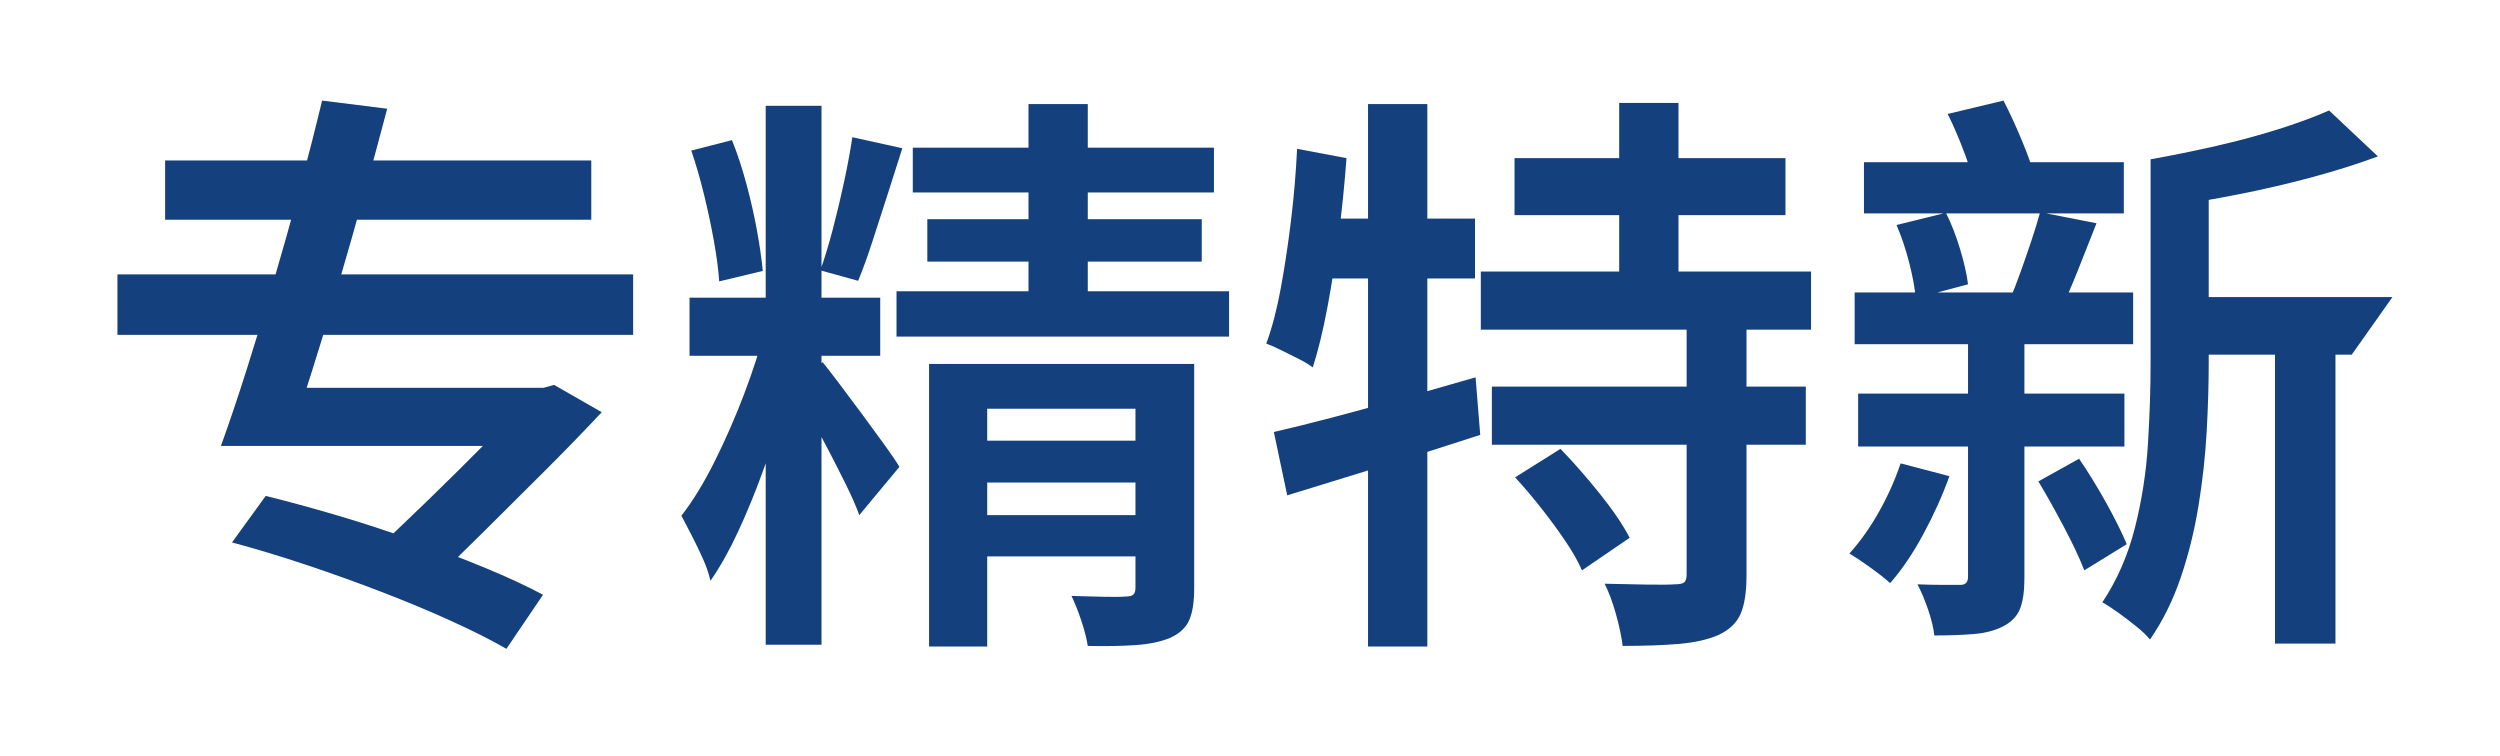
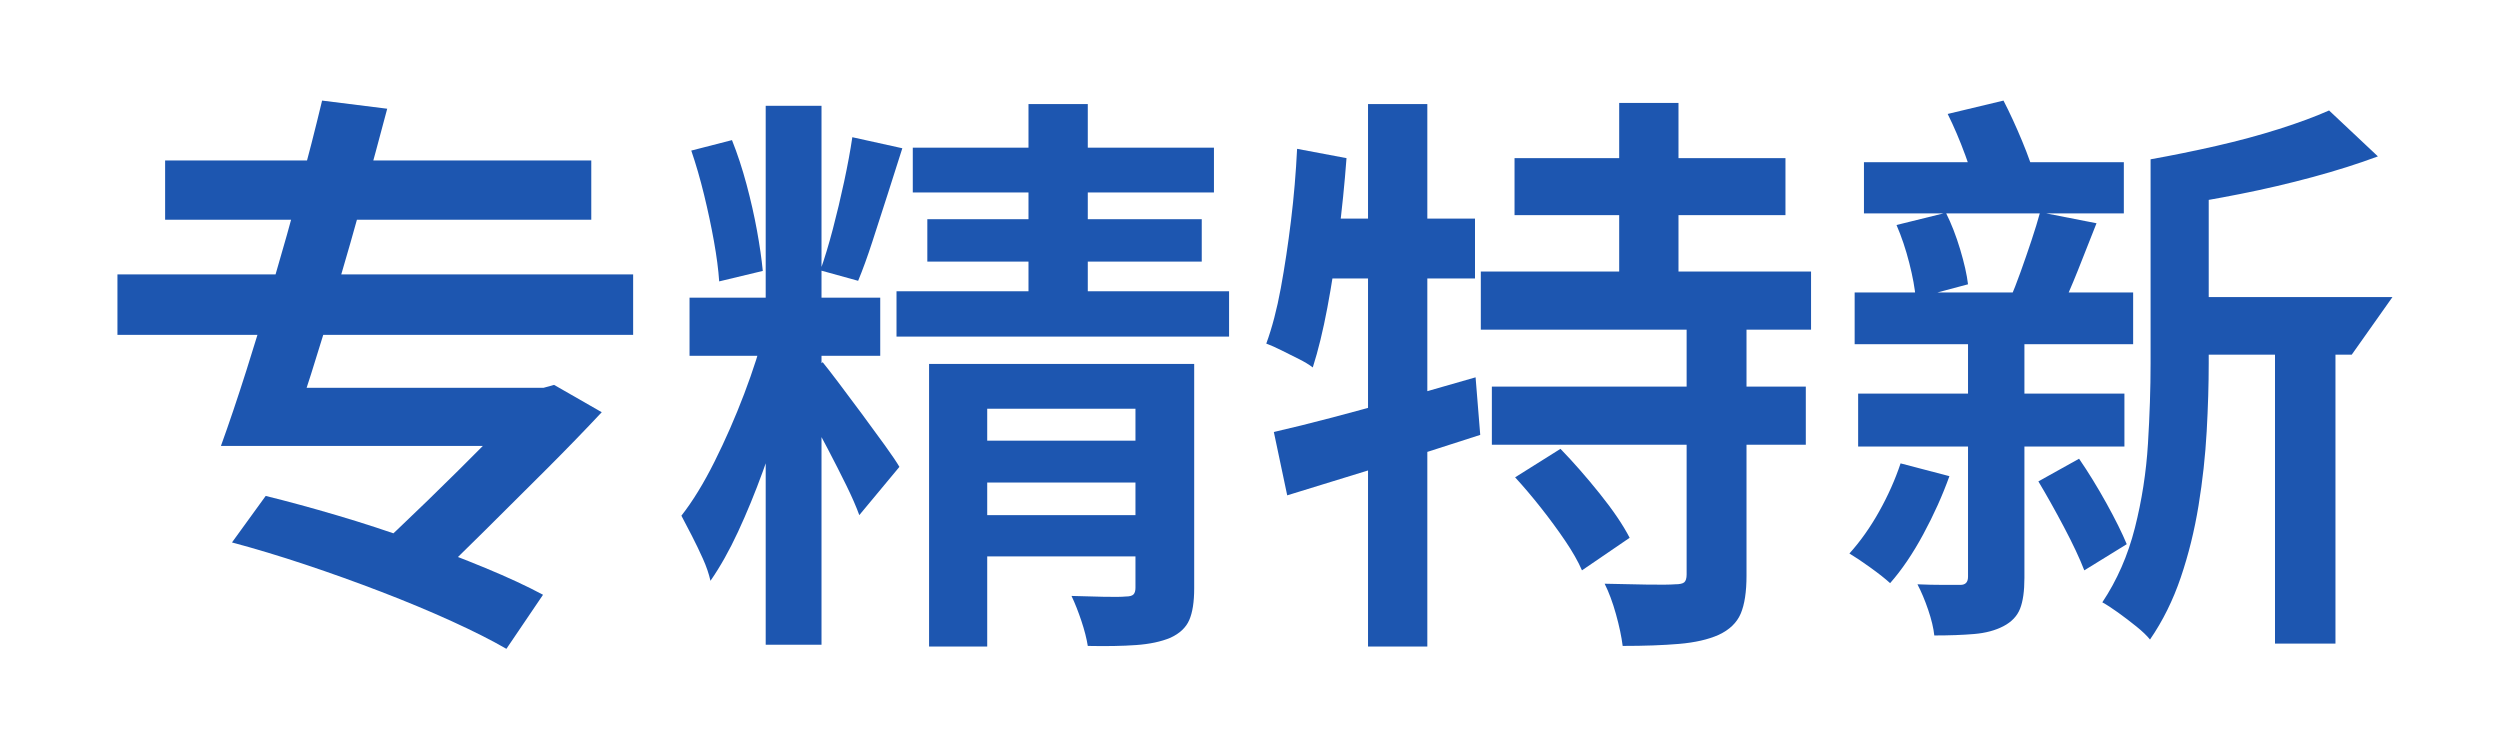
<svg xmlns="http://www.w3.org/2000/svg" width="172" height="52" viewBox="0 0 172 52" role="img" aria-label="专精特新">
-   <g fill="#14417E">
+   <g fill="#1D56B0">
    <path transform="translate(6 41) scale(0.04 -0.04)" d="M52 553H939V449H52ZM134 749H867V647H134ZM316 358H799V258H316ZM765 358H785L803 363L885 316Q842 270 790.0 218.0Q738 166 683.5 112.0Q629 58 578 9L482 66Q532 112 585.5 164.0Q639 216 686.5 264.0Q734 312 765 346ZM249 92 307 172Q364 158 430.0 138.5Q496 119 561.5 95.5Q627 72 685.0 48.0Q743 24 784 2L721 -91Q683 -69 627.0 -43.5Q571 -18 506.0 7.0Q441 32 375.0 54.0Q309 76 249 92ZM404 852 516 838Q497 766 475.0 686.5Q453 607 430.0 529.0Q407 451 385.0 381.5Q363 312 344 258H230Q251 316 274.0 388.5Q297 461 320.5 541.0Q344 621 365.5 701.0Q387 781 404 852Z" />
    <path transform="translate(46 41) scale(0.04 -0.04)" d="M167 843H263V-84H167ZM36 513H364V413H36ZM166 460 227 430Q215 380 198.5 324.5Q182 269 162.0 214.0Q142 159 119.5 110.5Q97 62 72 26Q68 44 59.0 64.0Q50 84 40.0 103.5Q30 123 22 138Q51 175 79.0 231.0Q107 287 130.0 347.5Q153 408 166 460ZM265 402Q274 391 292.5 366.5Q311 342 332.5 313.0Q354 284 372.0 259.0Q390 234 397 222L328 139Q320 161 305.5 190.5Q291 220 274.0 252.5Q257 285 241.0 313.5Q225 342 214 360ZM39 766 109 784Q123 749 134.0 708.0Q145 667 152.0 628.5Q159 590 162 559L87 541Q85 571 78.0 610.0Q71 649 61.0 690.0Q51 731 39 766ZM316 789 402 770Q390 732 376.5 690.0Q363 648 350.5 609.5Q338 571 326 542L261 560Q272 591 282.5 631.0Q293 671 302.0 713.0Q311 755 316 789ZM420 771H938V694H420ZM445 648H917V575H445ZM392 524H964V446H392ZM619 846H721V480H619ZM448 399H829V322H548V-87H448ZM803 399H904V13Q904 -22 895.5 -41.5Q887 -61 863 -72Q839 -82 804.0 -84.5Q769 -87 721 -86Q718 -67 710.0 -43.0Q702 -19 693 0Q722 -1 749.5 -1.5Q777 -2 786 -1Q796 -1 799.5 2.5Q803 6 803 14ZM503 267H839V195H503ZM503 139H839V68H503Z" />
    <path transform="translate(86 41) scale(0.04 -0.04)" d="M455 753H921V655H455ZM397 558H965V458H397ZM416 360H956V260H416ZM635 848H737V503H635ZM751 470H854V35Q854 -7 844.0 -30.5Q834 -54 806 -67Q779 -79 738.0 -82.5Q697 -86 641 -86Q638 -62 629.5 -31.5Q621 -1 610 21Q648 20 683.5 19.5Q719 19 731 20Q743 20 747.0 23.5Q751 27 751 37ZM456 204 534 253Q567 219 601.5 176.0Q636 133 653 100L571 44Q561 67 542.0 95.0Q523 123 500.5 151.5Q478 180 456 204ZM41 282Q85 292 142.0 307.0Q199 322 262.5 340.0Q326 358 388 376L396 277Q310 249 221.5 221.5Q133 194 64 173ZM203 846H305V-87H203ZM81 769 166 753Q161 686 152.5 620.0Q144 554 133.0 495.5Q122 437 108 393Q99 400 84.0 407.5Q69 415 54.0 422.5Q39 430 28 434Q43 475 53.0 529.5Q63 584 70.5 645.5Q78 707 81 769ZM113 649H387V546H96Z" />
    <path transform="translate(126 41) scale(0.04 -0.04)" d="M592 514H965L895 415H592ZM56 746H503V658H56ZM46 348H504V257H46ZM40 522H519V433H40ZM763 471H867V-82H763ZM112 638 197 659Q211 631 221.5 596.0Q232 561 235 536L145 512Q143 537 134.0 572.5Q125 608 112 638ZM359 660 456 641Q440 600 424.0 560.0Q408 520 394 491L307 510Q316 531 325.5 557.5Q335 584 344.0 611.0Q353 638 359 660ZM856 835 940 756Q889 737 828.0 720.5Q767 704 704.0 691.5Q641 679 581 670Q578 688 568.5 711.5Q559 735 549 751Q605 761 662.0 774.0Q719 787 769.5 803.0Q820 819 856 835ZM200 829 296 852Q312 821 328.0 782.5Q344 744 351 717L251 690Q245 718 230.5 757.5Q216 797 200 829ZM235 466H332V31Q332 -3 324.5 -22.0Q317 -41 296 -52Q275 -63 245.5 -65.5Q216 -68 177 -68Q175 -49 166.5 -24.0Q158 1 148 20Q171 19 192.5 19.0Q214 19 222 19Q235 19 235 33ZM549 751H649V400Q649 346 645.5 283.0Q642 220 631.5 155.5Q621 91 601.0 32.0Q581 -27 548 -75Q540 -65 524.5 -52.5Q509 -40 493.0 -28.5Q477 -17 466 -11Q504 46 522.0 117.0Q540 188 544.5 262.0Q549 336 549 400ZM356 197 426 236Q450 201 473.0 159.5Q496 118 508 89L435 44Q423 75 400.0 118.5Q377 162 356 197ZM119 228 203 206Q185 156 158.0 106.0Q131 56 101 22Q89 33 67.5 48.5Q46 64 31 73Q59 104 82.0 145.0Q105 186 119 228Z" />
  </g>
</svg>
